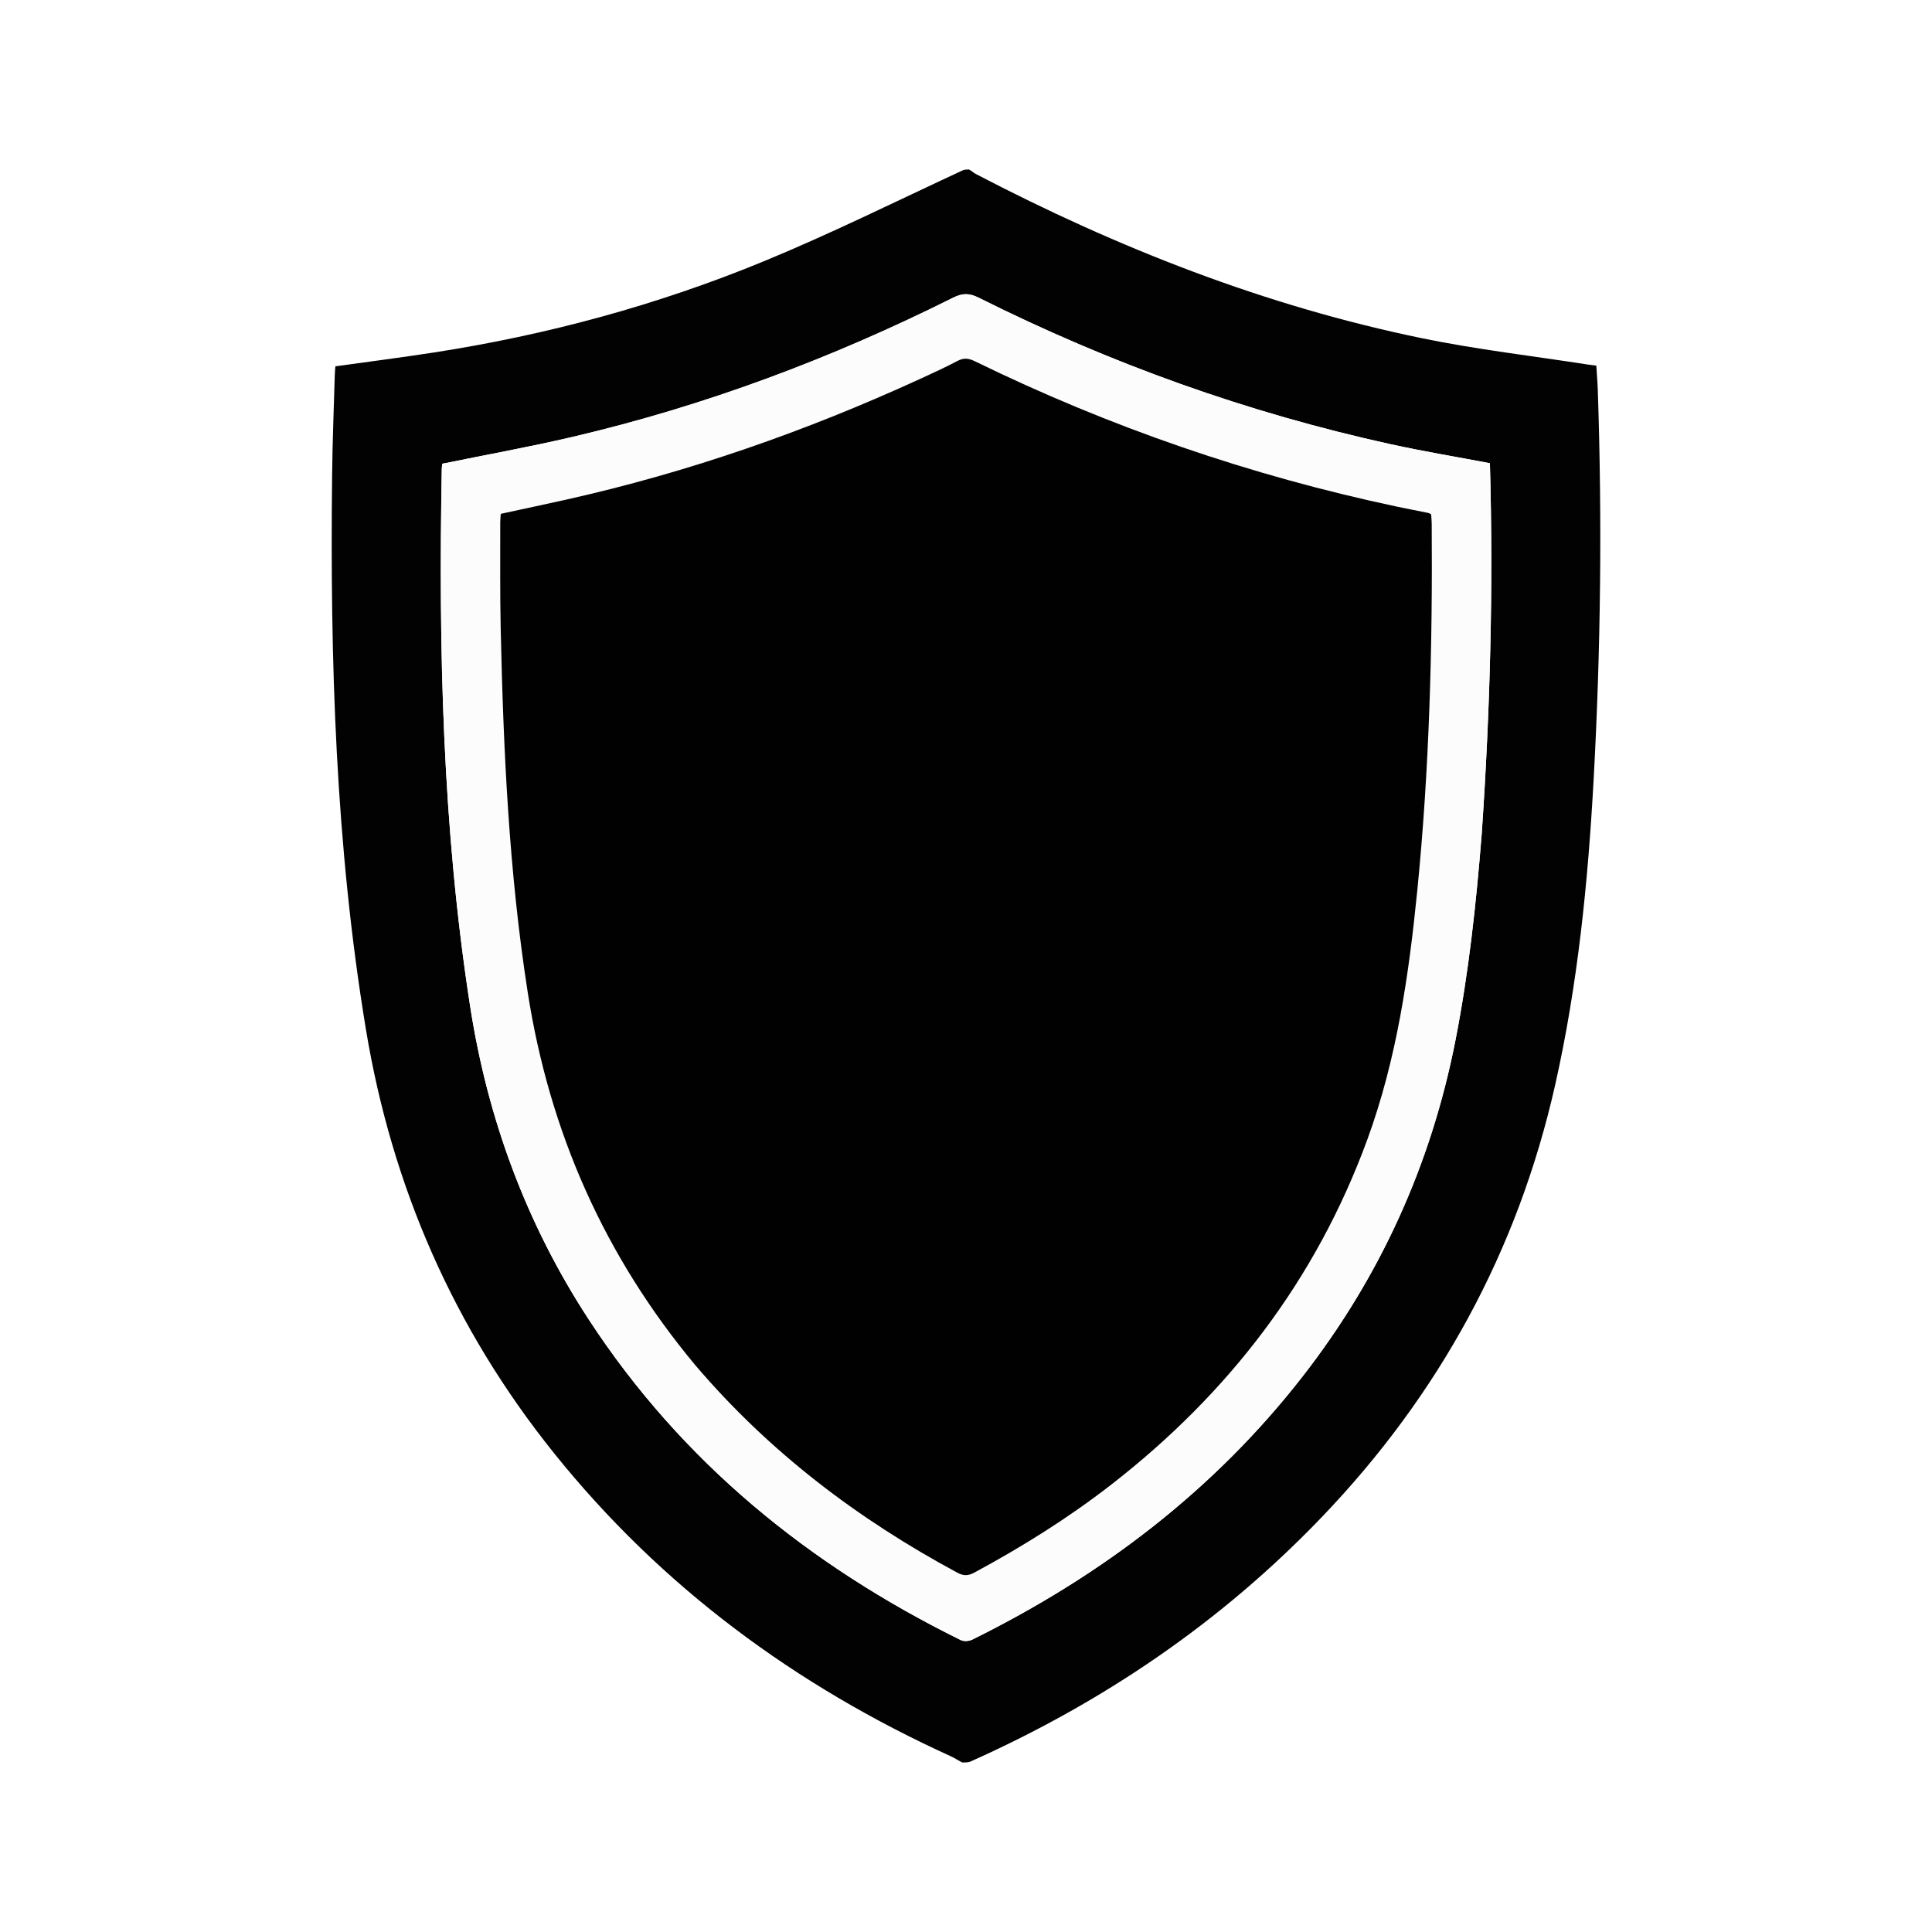
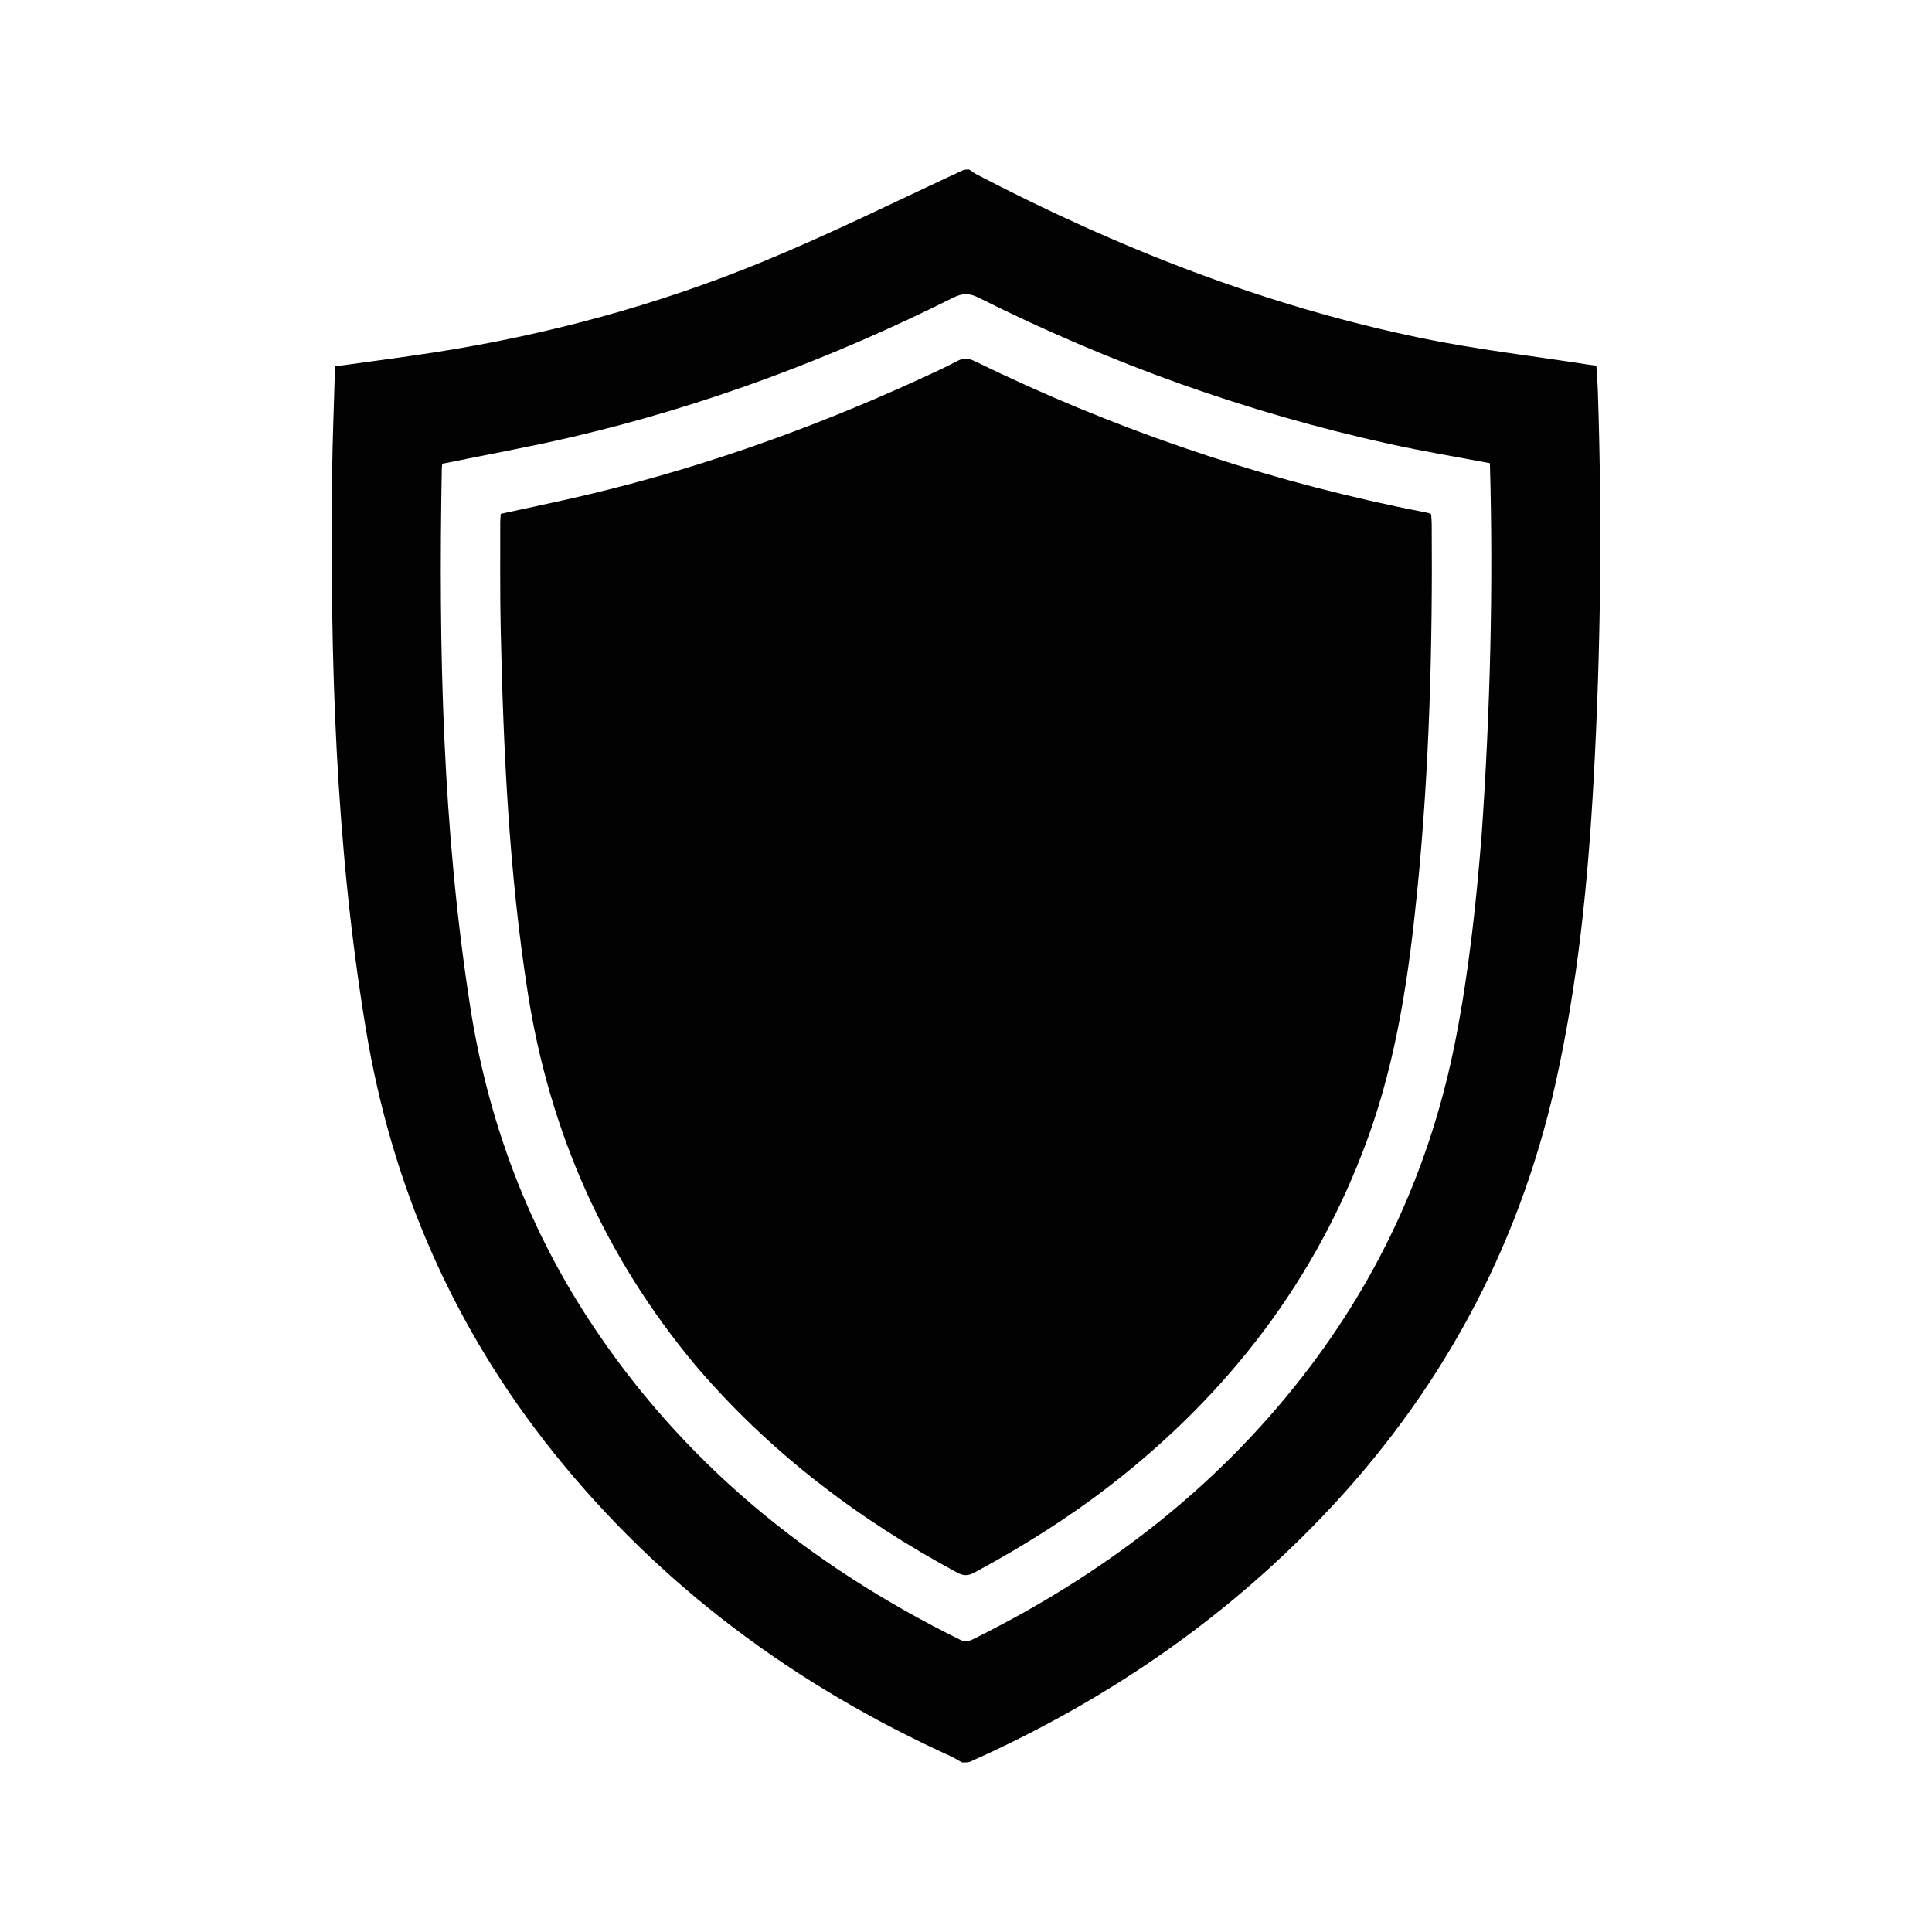
<svg xmlns="http://www.w3.org/2000/svg" width="512" height="512" viewBox="0 0 512 512" version="1.1" id="svg1" xml:space="preserve">
  <defs id="defs1" />
  <g id="layer1" style="display:inline">
    <g id="g1" transform="matrix(0.5496802,0,0,0.5496802,-131.6079,44.37314)">
      <path fill="#020202" opacity="1" stroke="none" d="m 706.625,1 c 1.358,0.739 2.259,1.633 3.335,2.194 68.29,35.629 139.475,63.587 215.076,79.157 26.366,5.43 53.214,8.515 79.843,12.665 1.292,0.201 2.594,0.341 4.164,0.544 0.251,4.126 0.585,8.086 0.719,12.054 2.106,62.492 1.413,124.963 -2.012,187.389 -2.721,49.599 -7.64,98.98 -18.594,147.519 C 971.139,522.355 933.282,591.623 876.705,650.678 828.159,701.351 771.239,739.995 707.078,768.648 705.933,769 704.867,769 703.4,769 c -2.028,-0.964 -3.582,-2.09 -5.294,-2.868 C 622.96,731.989 558.128,684.224 506.347,619.637 458.233,559.624 428.378,491.414 415.823,415.438 401.181,326.829 398.522,237.551 399.545,148.025 c 0.183,-15.988 0.833,-31.97 1.284,-47.955 0.041,-1.456 0.198,-2.909 0.288,-4.182 16.1,-2.251 31.926,-4.26 47.685,-6.703 C 503.231,80.747 556.15,66.41 607.041,45.5 639.731,32.069 671.459,16.299 703.809,1.289 704.75,1 705.5,1 706.625,1 M 953.792,321.254 c 4.097,-59.519 5.627,-119.09 3.946,-178.655 -16.18,-3.075 -32.087,-5.703 -47.812,-9.154 -69.17,-15.182 -135.331,-38.943 -198.635,-70.632 -4.442,-2.224 -7.739,-2.315 -12.287,-0.041 -58.641,29.325 -119.694,52.203 -183.581,67.155 -20.701,4.845 -41.655,8.61 -62.765,12.925 -0.048,0.484 -0.216,1.464 -0.234,2.447 -1.602,86.715 0.326,173.245 13.675,259.172 8.441,54.334 27.099,104.873 57.17,150.938 44.874,68.742 106.264,118.534 179.381,154.583 1.45,0.715 3.911,0.561 5.411,-0.18 62.365,-30.815 116.578,-71.898 159.505,-127.112 37.421,-48.133 61.859,-102.141 73.582,-161.987 6.381,-32.578 9.938,-65.486 12.646,-99.459 z" id="path3" />
-       <path fill="#fcfcfc" opacity="1" stroke="none" d="m 953.759,321.72 c -2.675,33.506 -6.232,66.414 -12.613,98.992 -11.723,59.846 -36.161,113.854 -73.582,161.987 -42.926,55.214 -97.14,96.298 -159.505,127.112 -1.499,0.741 -3.961,0.895 -5.411,0.18 -73.116,-36.049 -134.507,-85.84 -179.381,-154.583 -30.071,-46.066 -48.729,-96.604 -57.17,-150.938 -13.349,-85.927 -15.277,-172.456 -13.675,-259.172 0.018,-0.983 0.186,-1.963 0.234,-2.447 21.11,-4.315 42.064,-8.08 62.765,-12.925 63.887,-14.953 124.941,-37.83 183.581,-67.155 4.548,-2.274 7.844,-2.183 12.287,0.041 63.304,31.689 129.464,55.45 198.635,70.632 15.726,3.452 31.632,6.079 47.812,9.154 1.681,59.565 0.152,119.136 -3.979,179.122 M 574.828,577.662 c 35.435,41.619 78.164,74.002 126.118,99.819 3.014,1.622 5.254,1.572 8.225,-0.03 23.036,-12.426 45.161,-26.243 65.856,-42.301 56.707,-44.003 98.854,-98.839 123.625,-166.525 14.188,-38.769 20.013,-79.302 24.079,-120.076 5.858,-58.743 7.38,-117.697 6.951,-176.708 -0.012,-1.61 -0.194,-3.219 -0.283,-4.615 -0.673,-0.34 -0.951,-0.562 -1.261,-0.626 -5.052,-1.029 -10.119,-1.99 -15.163,-3.059 -70.769,-14.991 -138.647,-38.399 -203.641,-70.14 -2.98,-1.455 -5.341,-1.669 -8.329,-0.091 -5.871,3.1 -11.924,5.867 -17.964,8.636 -55.007,25.216 -111.836,45.099 -170.949,58.273 -10.354,2.307 -20.732,4.508 -31.236,6.787 -0.096,1.478 -0.259,2.791 -0.256,4.104 0.045,17.158 -0.153,34.323 0.225,51.474 1.294,58.64 3.97,117.156 13.045,175.256 10.497,67.203 36.964,127.021 80.957,179.821 z" id="path4" />
      <path fill="#010101" opacity="1" stroke="none" d="M 574.595,577.395 C 530.836,524.861 504.369,465.043 493.872,397.84 484.796,339.74 482.121,281.224 480.826,222.584 c -0.379,-17.151 -0.18,-34.316 -0.225,-51.474 -0.003,-1.313 0.159,-2.626 0.256,-4.104 10.504,-2.279 20.882,-4.48 31.236,-6.787 59.112,-13.173 115.942,-33.056 170.949,-58.273 6.04,-2.769 12.093,-5.536 17.964,-8.636 2.988,-1.578 5.35,-1.364 8.329,0.091 64.994,31.742 132.872,55.149 203.641,70.14 5.044,1.068 10.111,2.03 15.163,3.059 0.31,0.063 0.588,0.285 1.261,0.626 0.089,1.396 0.271,3.005 0.283,4.615 0.429,59.011 -1.093,117.964 -6.951,176.708 -4.066,40.773 -9.891,81.306 -24.079,120.076 -24.771,67.686 -66.917,122.522 -123.625,166.525 -20.695,16.059 -42.821,29.876 -65.856,42.301 -2.971,1.602 -5.211,1.653 -8.225,0.03 -47.954,-25.817 -90.683,-58.2 -126.351,-100.086 z" id="path5" />
    </g>
  </g>
</svg>
